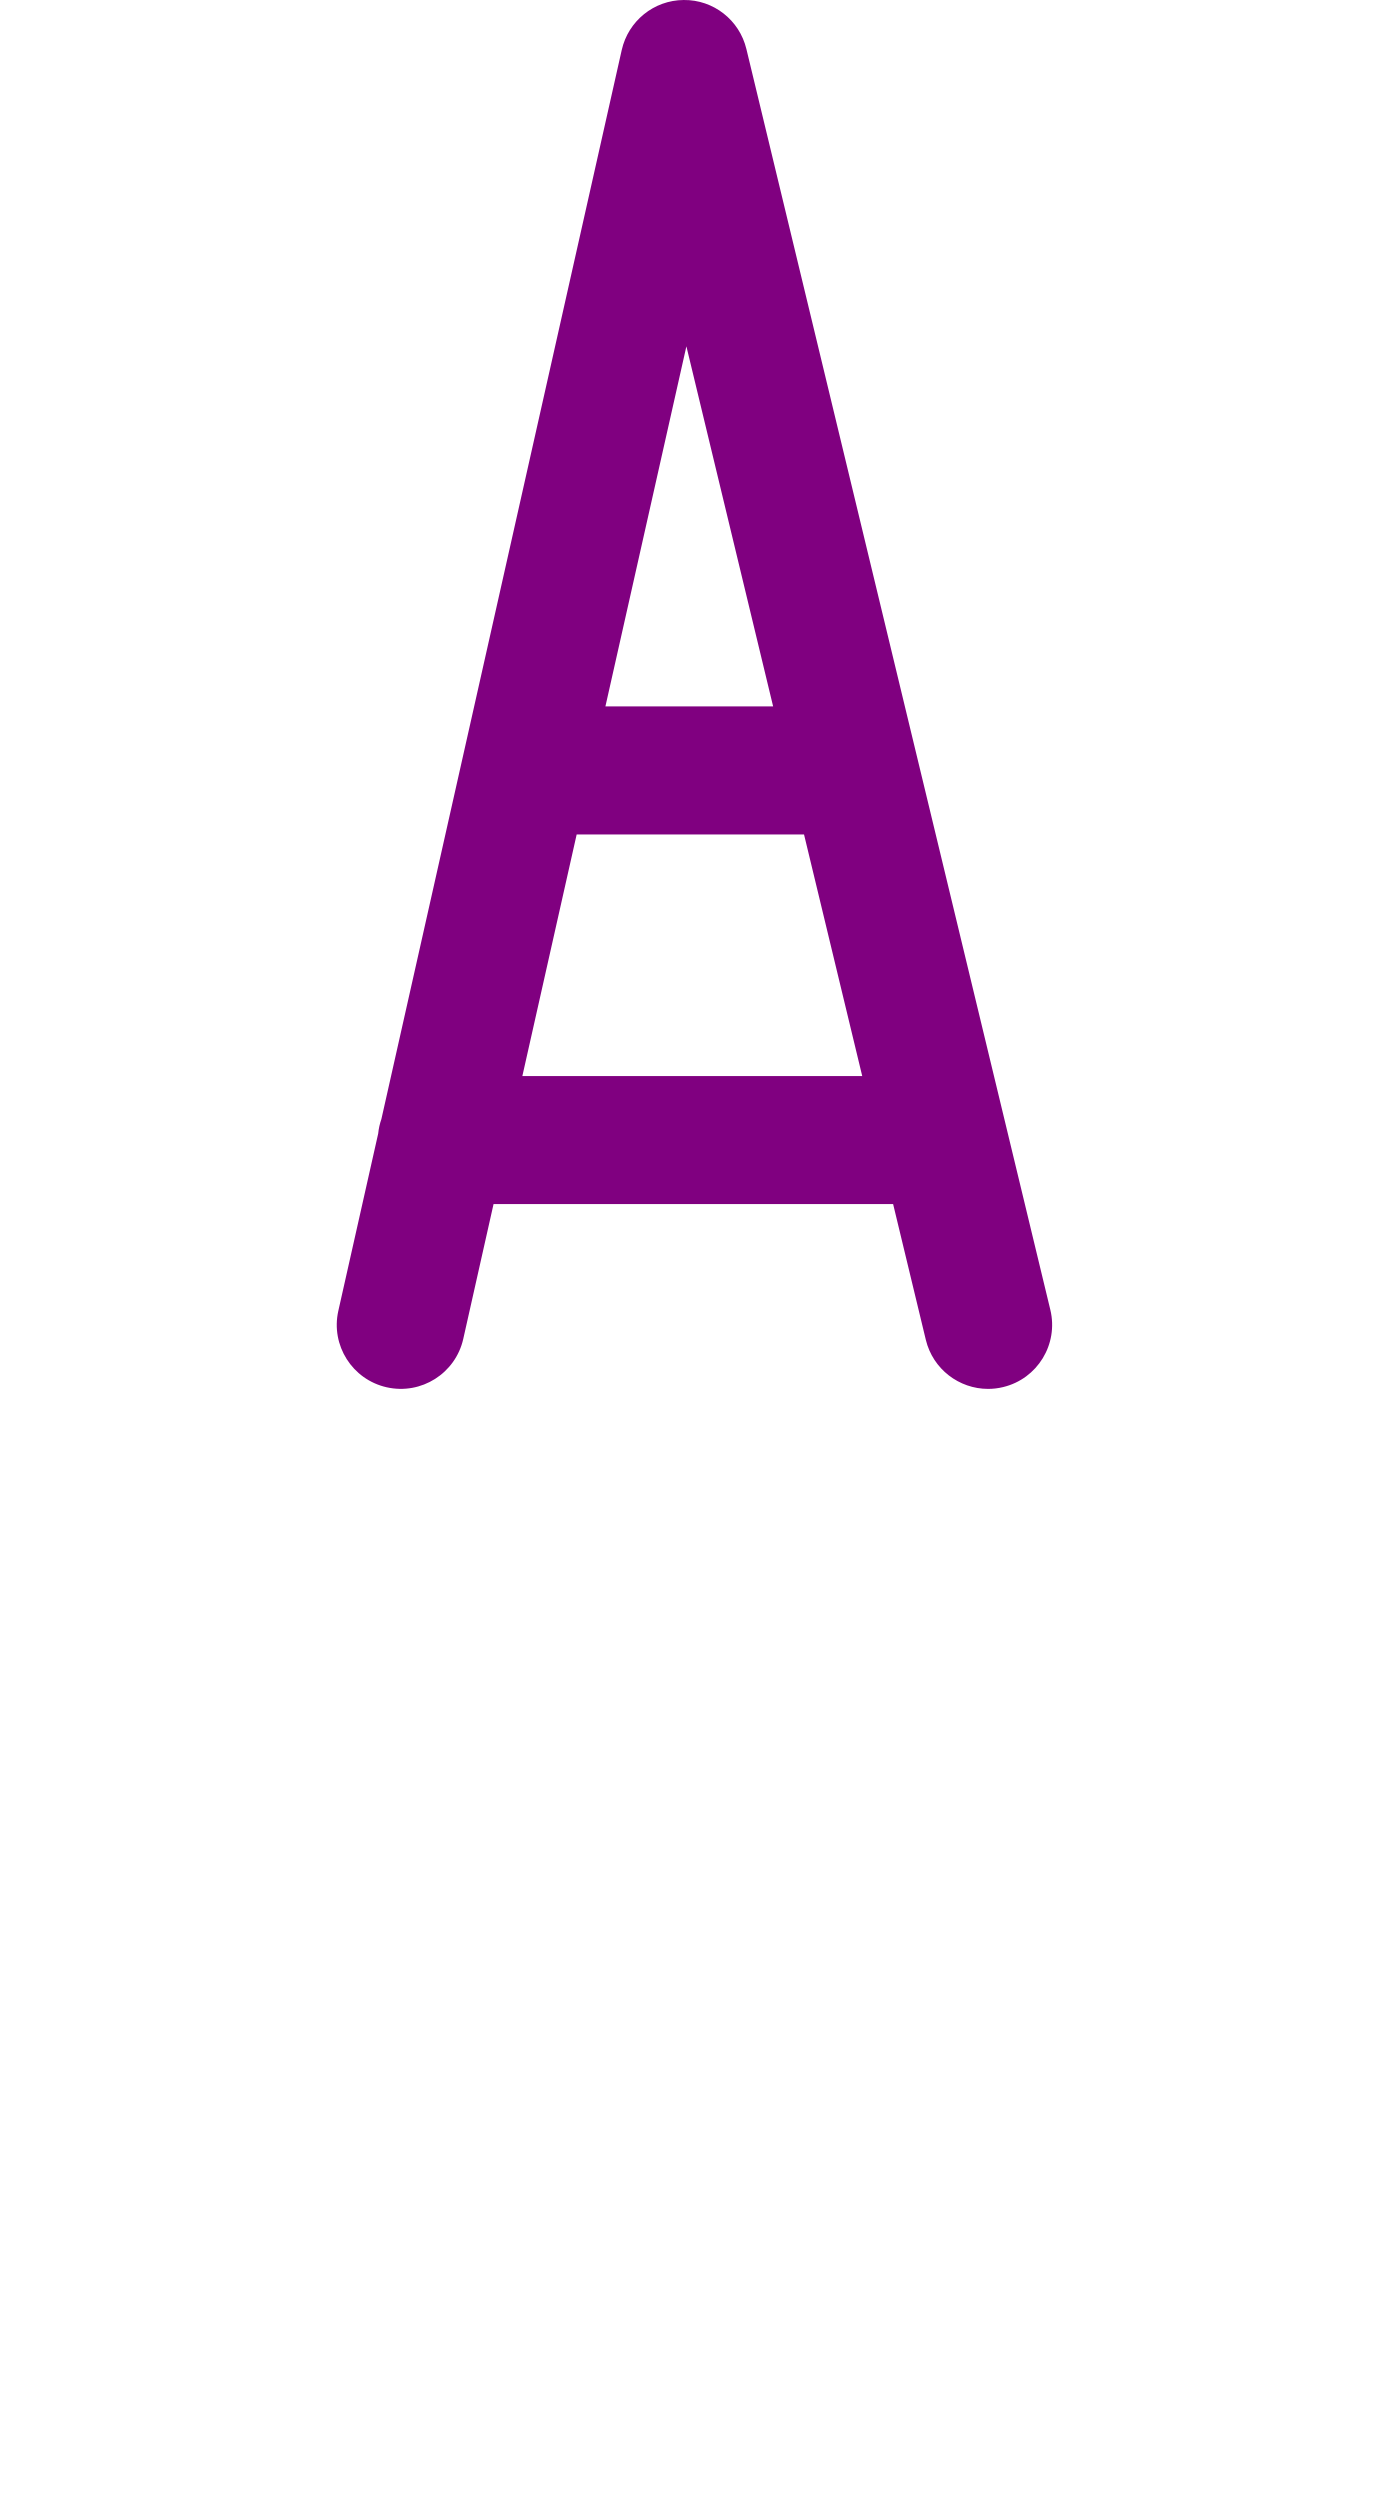
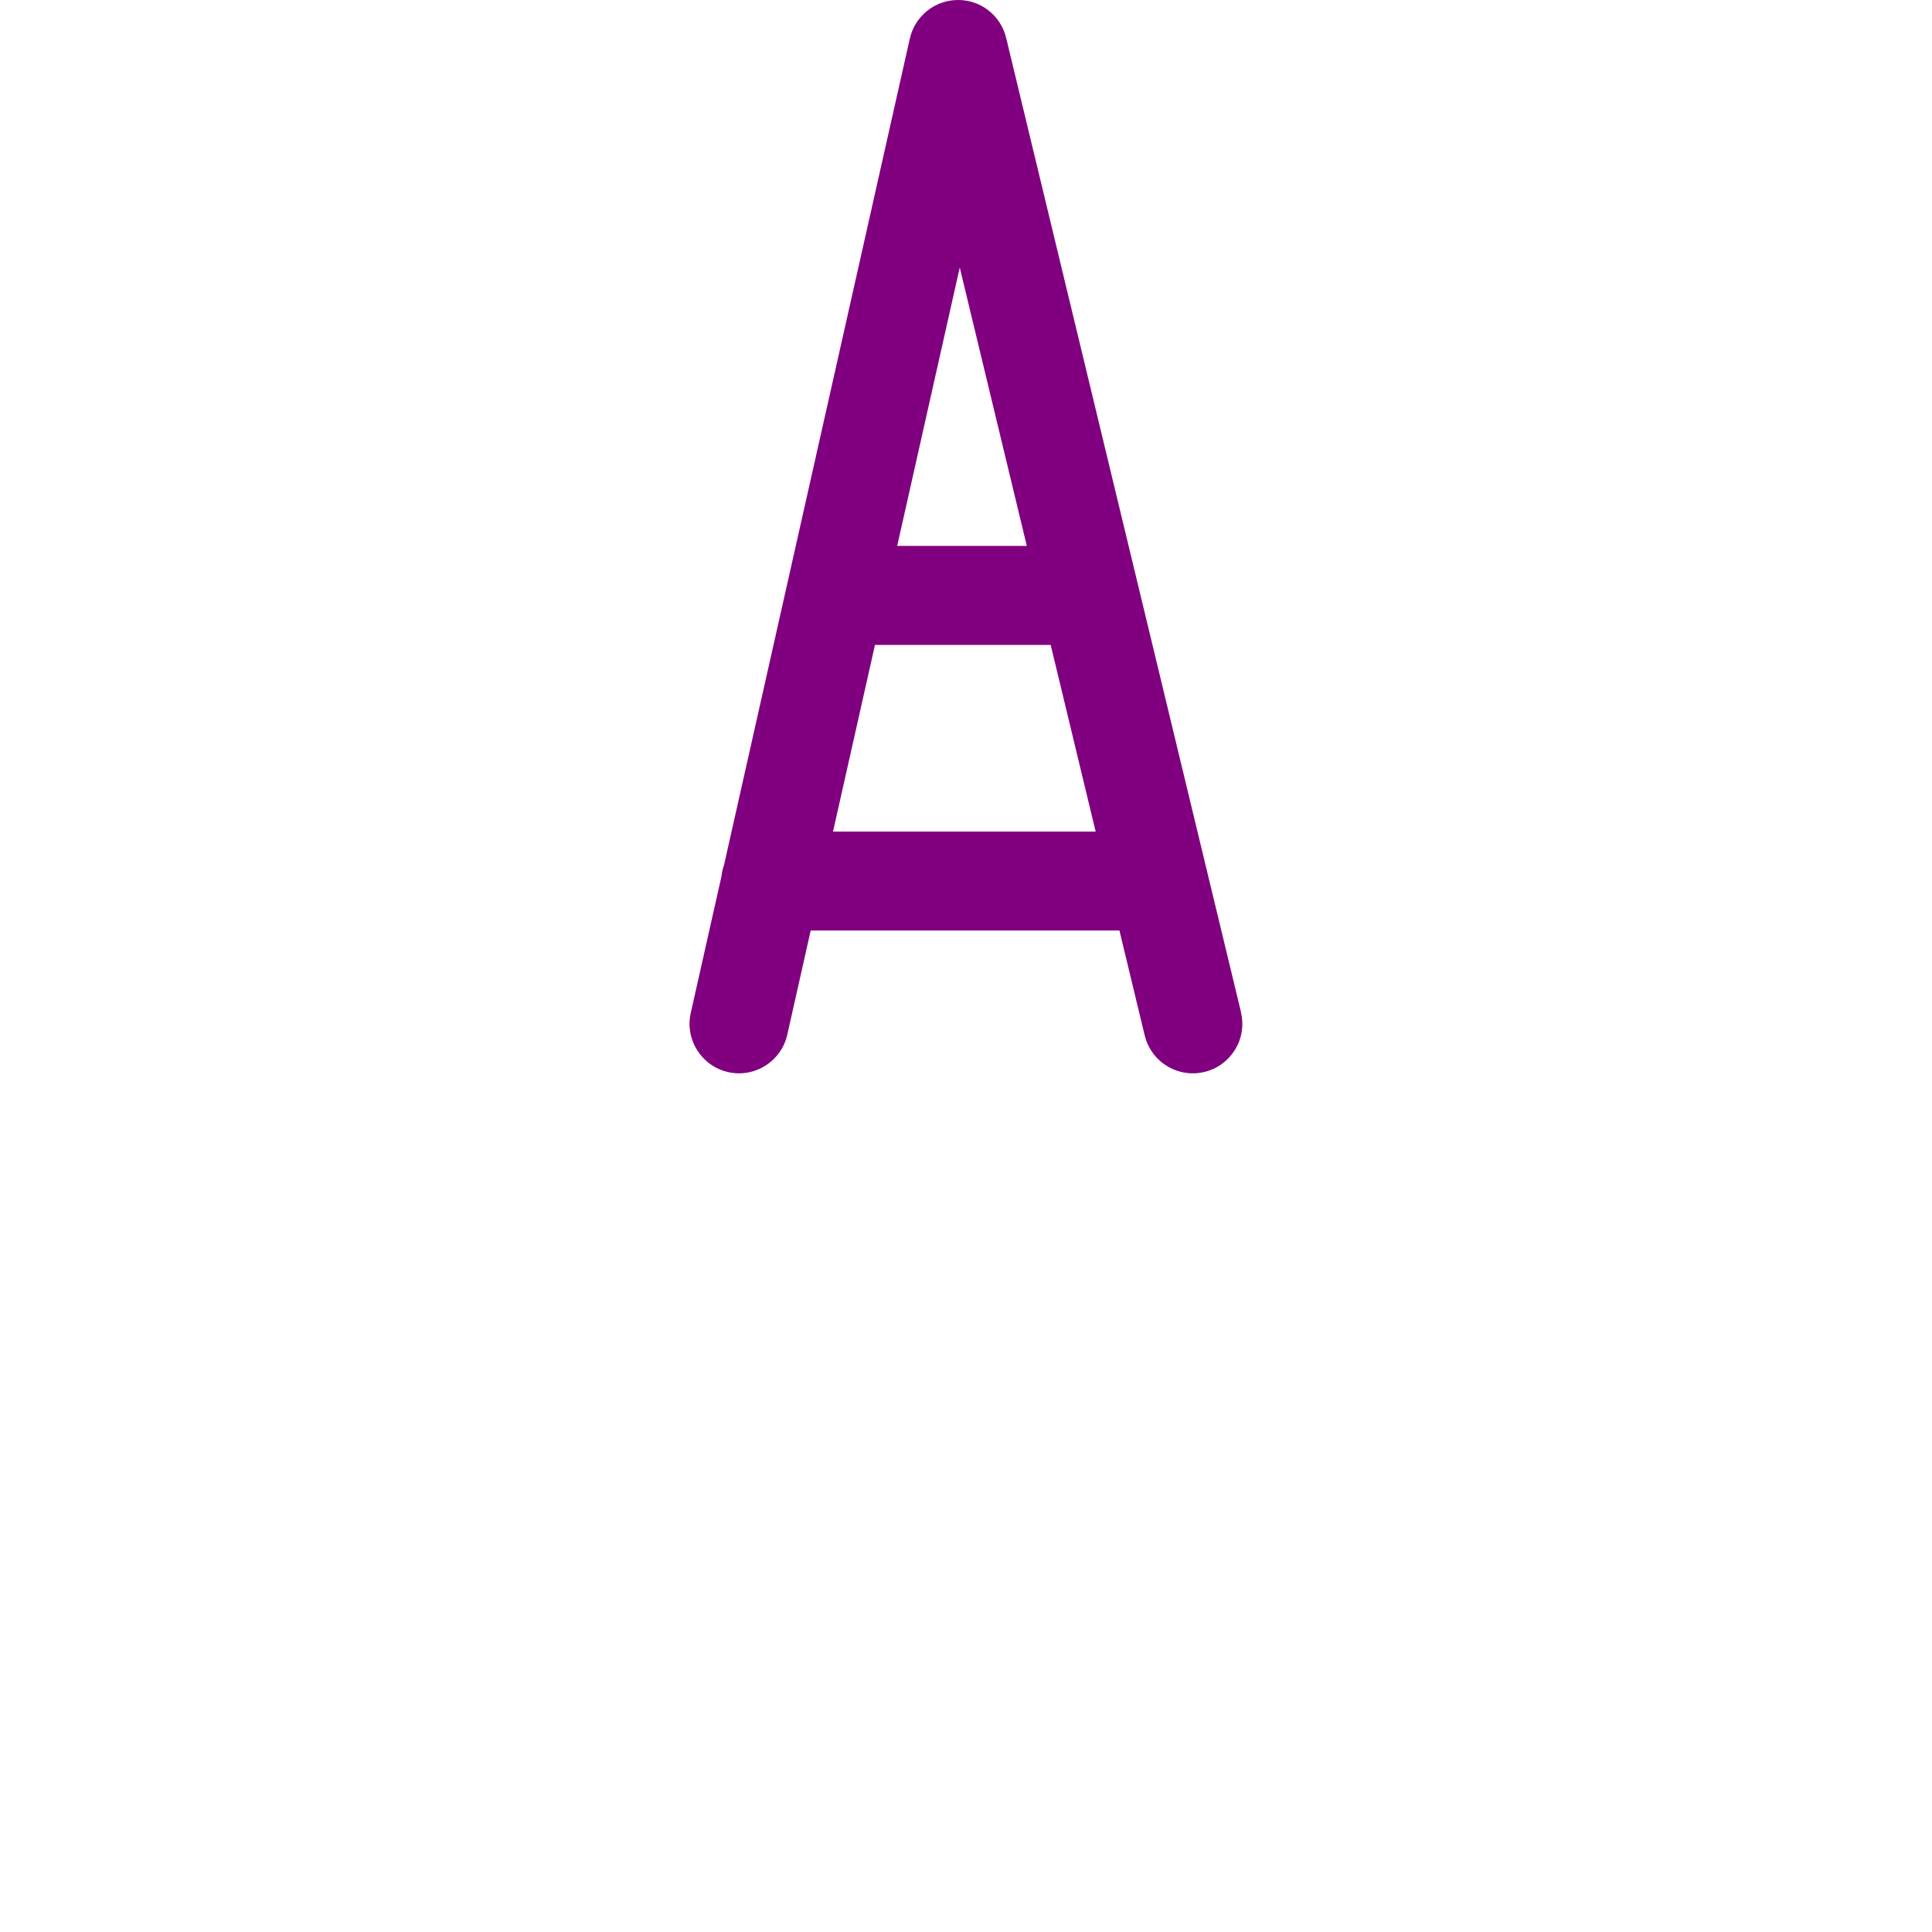
- <svg xmlns="http://www.w3.org/2000/svg" version="1.1" width="20" height="36">
-   <path fill="#800080" d="M 15.125,18.862 10.748,0.706 C 10.648,0.289 10.274,-0.005 9.845,5.6272697e-5 9.416,0.003 9.047,0.302 8.953,0.72 L 5.492,16.115 C 5.469,16.181 5.453,16.251 5.446,16.323 L 4.872,18.876 C 4.76,19.372 5.073,19.866 5.569,19.977 6.066,20.089 6.559,19.777 6.671,19.28 L 7.107,17.339 H 12.861 L 13.332,19.294 C 13.434,19.716 13.812,20 14.228,20 14.299,20 14.372,19.992 14.445,19.974 14.94,19.855 15.244,19.357 15.125,18.862 z M 9.884,4.987 11.133,10.172 H 8.718 L 9.884,4.987 z M 7.522,15.495 8.304,12.016 H 11.578 L 12.416,15.495 H 7.522 z" />
+ <svg xmlns="http://www.w3.org/2000/svg" version="1.1" width="36" height="36">
+   <path fill="#800080" d="M 23.125,18.862 18.748,0.706 C 18.648,0.289 18.274,-0.005 17.845,5.6272697e-5 17.416,0.003 17.047,0.302 16.953,0.72 L 13.492,16.115 c -0.023,0.066 -0.04,0.136 -0.047,0.208 l -0.574,2.552 c -0.112,0.497 0.201,0.99 0.697,1.102 0.497,0.112 0.99,-0.201 1.102,-0.697 l 0.436,-1.941 h 5.753 l 0.471,1.955 c 0.102,0.422 0.479,0.706 0.896,0.706 0.072,0 0.144,-0.008 0.217,-0.026 0.495,-0.119 0.8,-0.617 0.68,-1.112 z M 17.884,4.987 19.133,10.172 h -2.415 l 1.165,-5.185 z m -2.362,10.508 0.782,-3.478 h 3.274 l 0.838,3.478 h -4.894 z" />
</svg>
